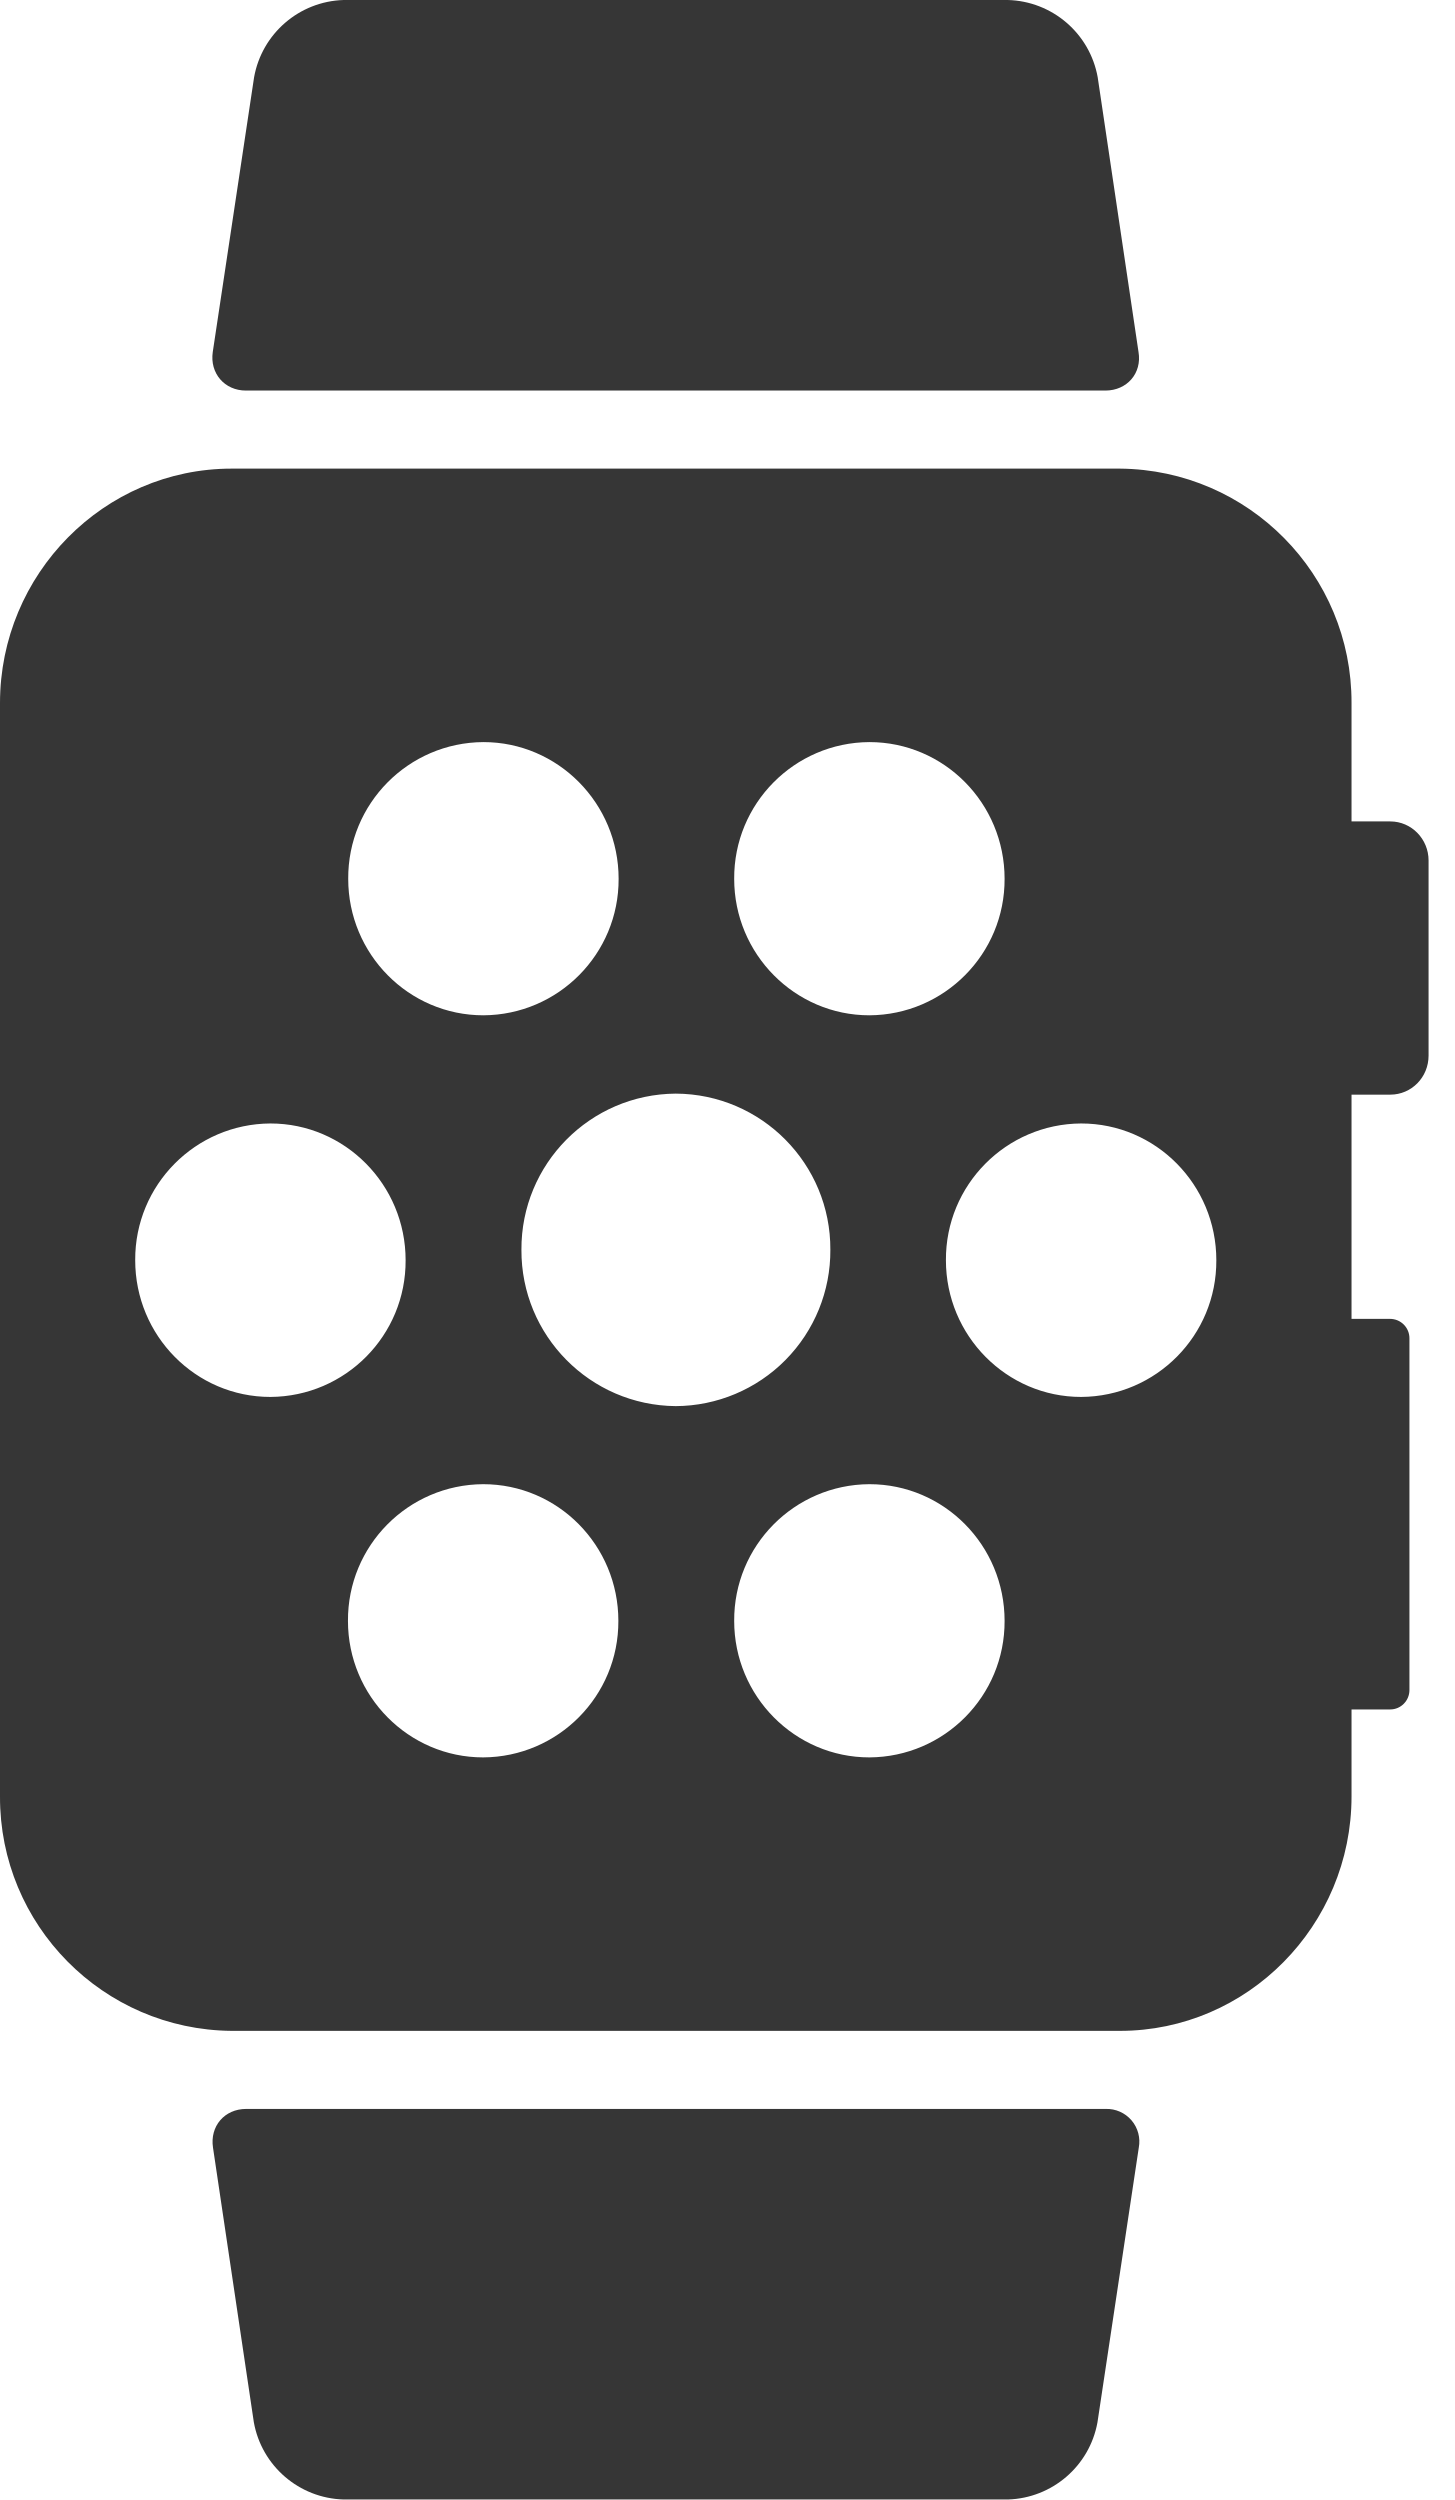
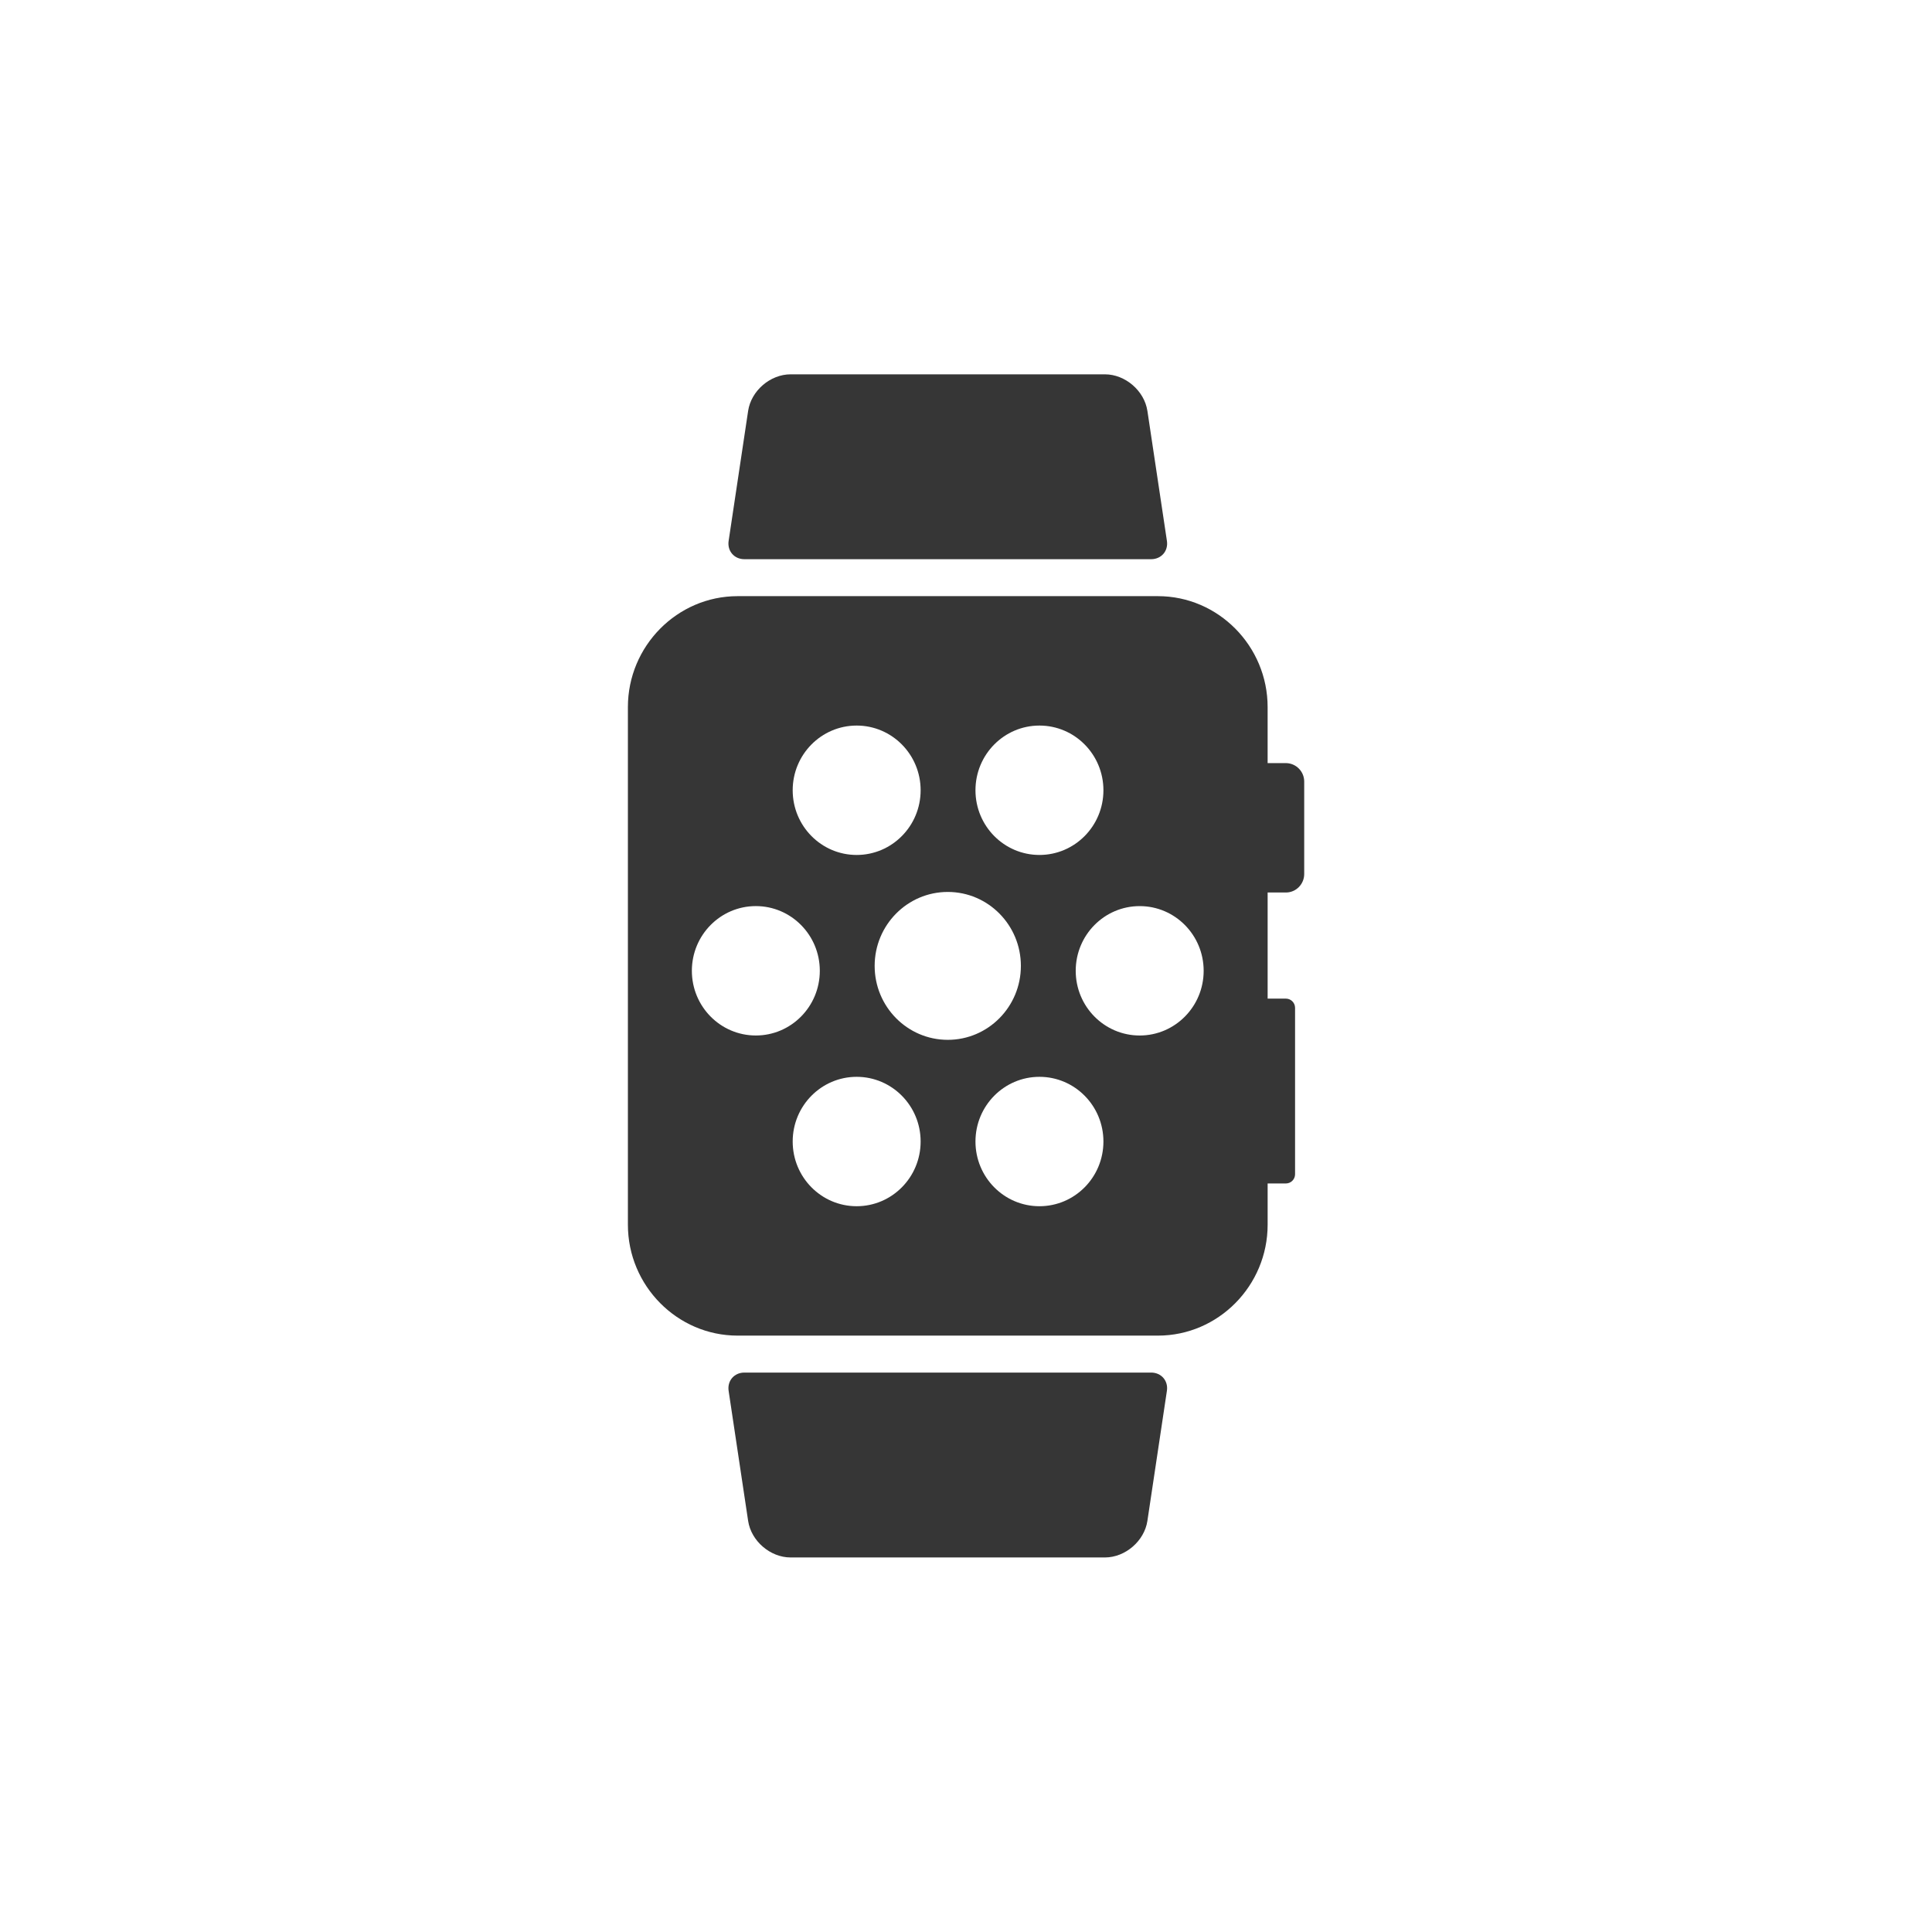
- <svg xmlns="http://www.w3.org/2000/svg" width="57" height="98" fill="none">
-   <path d="M54.5 32.2h-1.52v-4.64a9.16 9.16 0 0 0-9.08-9.19H9.08c-5 0-9.08 4.13-9.08 9.19v42.86a9.16 9.16 0 0 0 9.08 9.19H43.9c5 0 9.08-4.13 9.08-9.19v-3.41h1.52c.41 0 .75-.34.75-.76V52.47a.76.76 0 0 0-.76-.77h-1.51v-8.79h1.52c.83 0 1.5-.68 1.5-1.53v-7.65c0-.84-.67-1.53-1.5-1.53Zm-20.42-3.11c2.93 0 5.3 2.4 5.3 5.36a5.33 5.33 0 0 1-5.3 5.35c-2.92 0-5.3-2.4-5.3-5.35a5.33 5.33 0 0 1 5.3-5.36Zm-15.13 0c2.92 0 5.3 2.4 5.3 5.36a5.33 5.33 0 0 1-5.3 5.35c-2.93 0-5.3-2.4-5.3-5.35a5.33 5.33 0 0 1 5.3-5.36ZM5.3 49.39a5.33 5.33 0 0 1 5.3-5.35c2.92 0 5.3 2.4 5.3 5.36a5.33 5.33 0 0 1-5.3 5.36c-2.93 0-5.3-2.4-5.3-5.36Zm13.64 19.5c-2.92 0-5.3-2.4-5.3-5.35a5.33 5.33 0 0 1 5.3-5.36c2.93 0 5.3 2.4 5.3 5.36a5.33 5.33 0 0 1-5.3 5.35Zm1.5-19.9a6.09 6.09 0 0 1 6.05-6.12 6.09 6.09 0 0 1 6.06 6.12 6.09 6.09 0 0 1-6.06 6.13 6.1 6.1 0 0 1-6.05-6.13Zm13.64 19.9c-2.92 0-5.3-2.4-5.3-5.35a5.33 5.33 0 0 1 5.3-5.36c2.93 0 5.3 2.4 5.3 5.36a5.33 5.33 0 0 1-5.3 5.35Zm8.3-14.13c-2.92 0-5.3-2.4-5.3-5.36a5.33 5.33 0 0 1 5.3-5.36c2.93 0 5.3 2.4 5.3 5.36a5.33 5.33 0 0 1-5.3 5.36ZM9.65 15.31h33.68c.85 0 1.44-.68 1.3-1.51l-1.6-10.77A3.68 3.68 0 0 0 39.5 0H13.47a3.68 3.68 0 0 0-3.51 3.03L8.34 13.8c-.12.83.46 1.51 1.3 1.51Zm33.68 67.36H9.65c-.85 0-1.43.68-1.3 1.52l1.6 10.76a3.68 3.68 0 0 0 3.52 3.03h26.04a3.68 3.68 0 0 0 3.51-3.02l1.62-10.77a1.28 1.28 0 0 0-1.3-1.52Z" fill="#363636" />
+ <svg xmlns="http://www.w3.org/2000/svg" width="160" height="160" fill="none">
+   <path fill="#363636" d="M106.494 63.197h-1.515v-4.64c0-5.052-4.087-9.186-9.082-9.186H61.082C56.086 49.372 52 53.505 52 58.557v42.868c0 5.052 4.087 9.185 9.083 9.185h34.815c4.995 0 9.082-4.133 9.082-9.185V98.01h1.515a.764.764 0 0 0 .757-.764V83.467a.765.765 0 0 0-.757-.766h-1.515v-8.788h1.515c.832 0 1.514-.688 1.514-1.531v-7.654a1.529 1.529 0 0 0-1.515-1.531Zm-20.412-3.109c2.926 0 5.299 2.398 5.299 5.358 0 2.96-2.373 5.358-5.299 5.358s-5.298-2.398-5.298-5.358c0-2.96 2.372-5.358 5.298-5.358Zm-15.137 0c2.925 0 5.298 2.398 5.298 5.358 0 2.96-2.373 5.358-5.298 5.358-2.926 0-5.298-2.398-5.298-5.358 0-2.96 2.372-5.358 5.298-5.358ZM57.297 80.397c0-2.959 2.371-5.358 5.298-5.358 2.926 0 5.298 2.399 5.298 5.358 0 2.959-2.373 5.358-5.298 5.358-2.927.001-5.298-2.399-5.298-5.358Zm13.648 19.497c-2.926 0-5.298-2.398-5.298-5.358 0-2.96 2.372-5.358 5.298-5.358 2.925 0 5.298 2.398 5.298 5.358 0 2.96-2.373 5.358-5.298 5.358Zm1.49-19.903c0-3.382 2.711-6.124 6.055-6.124s6.055 2.742 6.055 6.124c0 3.382-2.711 6.124-6.055 6.124-3.344-.001-6.055-2.742-6.055-6.124Zm13.647 19.903c-2.926 0-5.298-2.398-5.298-5.358 0-2.96 2.372-5.358 5.298-5.358s5.299 2.398 5.299 5.358c0 2.96-2.373 5.358-5.299 5.358Zm8.302-14.138c-2.927 0-5.298-2.399-5.298-5.358 0-2.959 2.371-5.358 5.298-5.358 2.926 0 5.298 2.399 5.298 5.358 0 2.958-2.372 5.358-5.298 5.358ZM61.646 46.31h33.687c.843 0 1.432-.681 1.306-1.514l-1.616-10.768-.002-.002C94.771 32.362 93.189 31 91.506 31H65.474c-1.686 0-3.268 1.362-3.517 3.028l-1.615 10.767c-.125.833.461 1.515 1.304 1.515ZM95.333 113.671H61.646c-.843 0-1.429.683-1.304 1.516l1.615 10.767c.25 1.666 1.832 3.028 3.516 3.028h26.032c1.684 0 3.266-1.362 3.517-3.026v-.002l1.615-10.767c.128-.833-.461-1.516-1.304-1.516Z" />
</svg>
